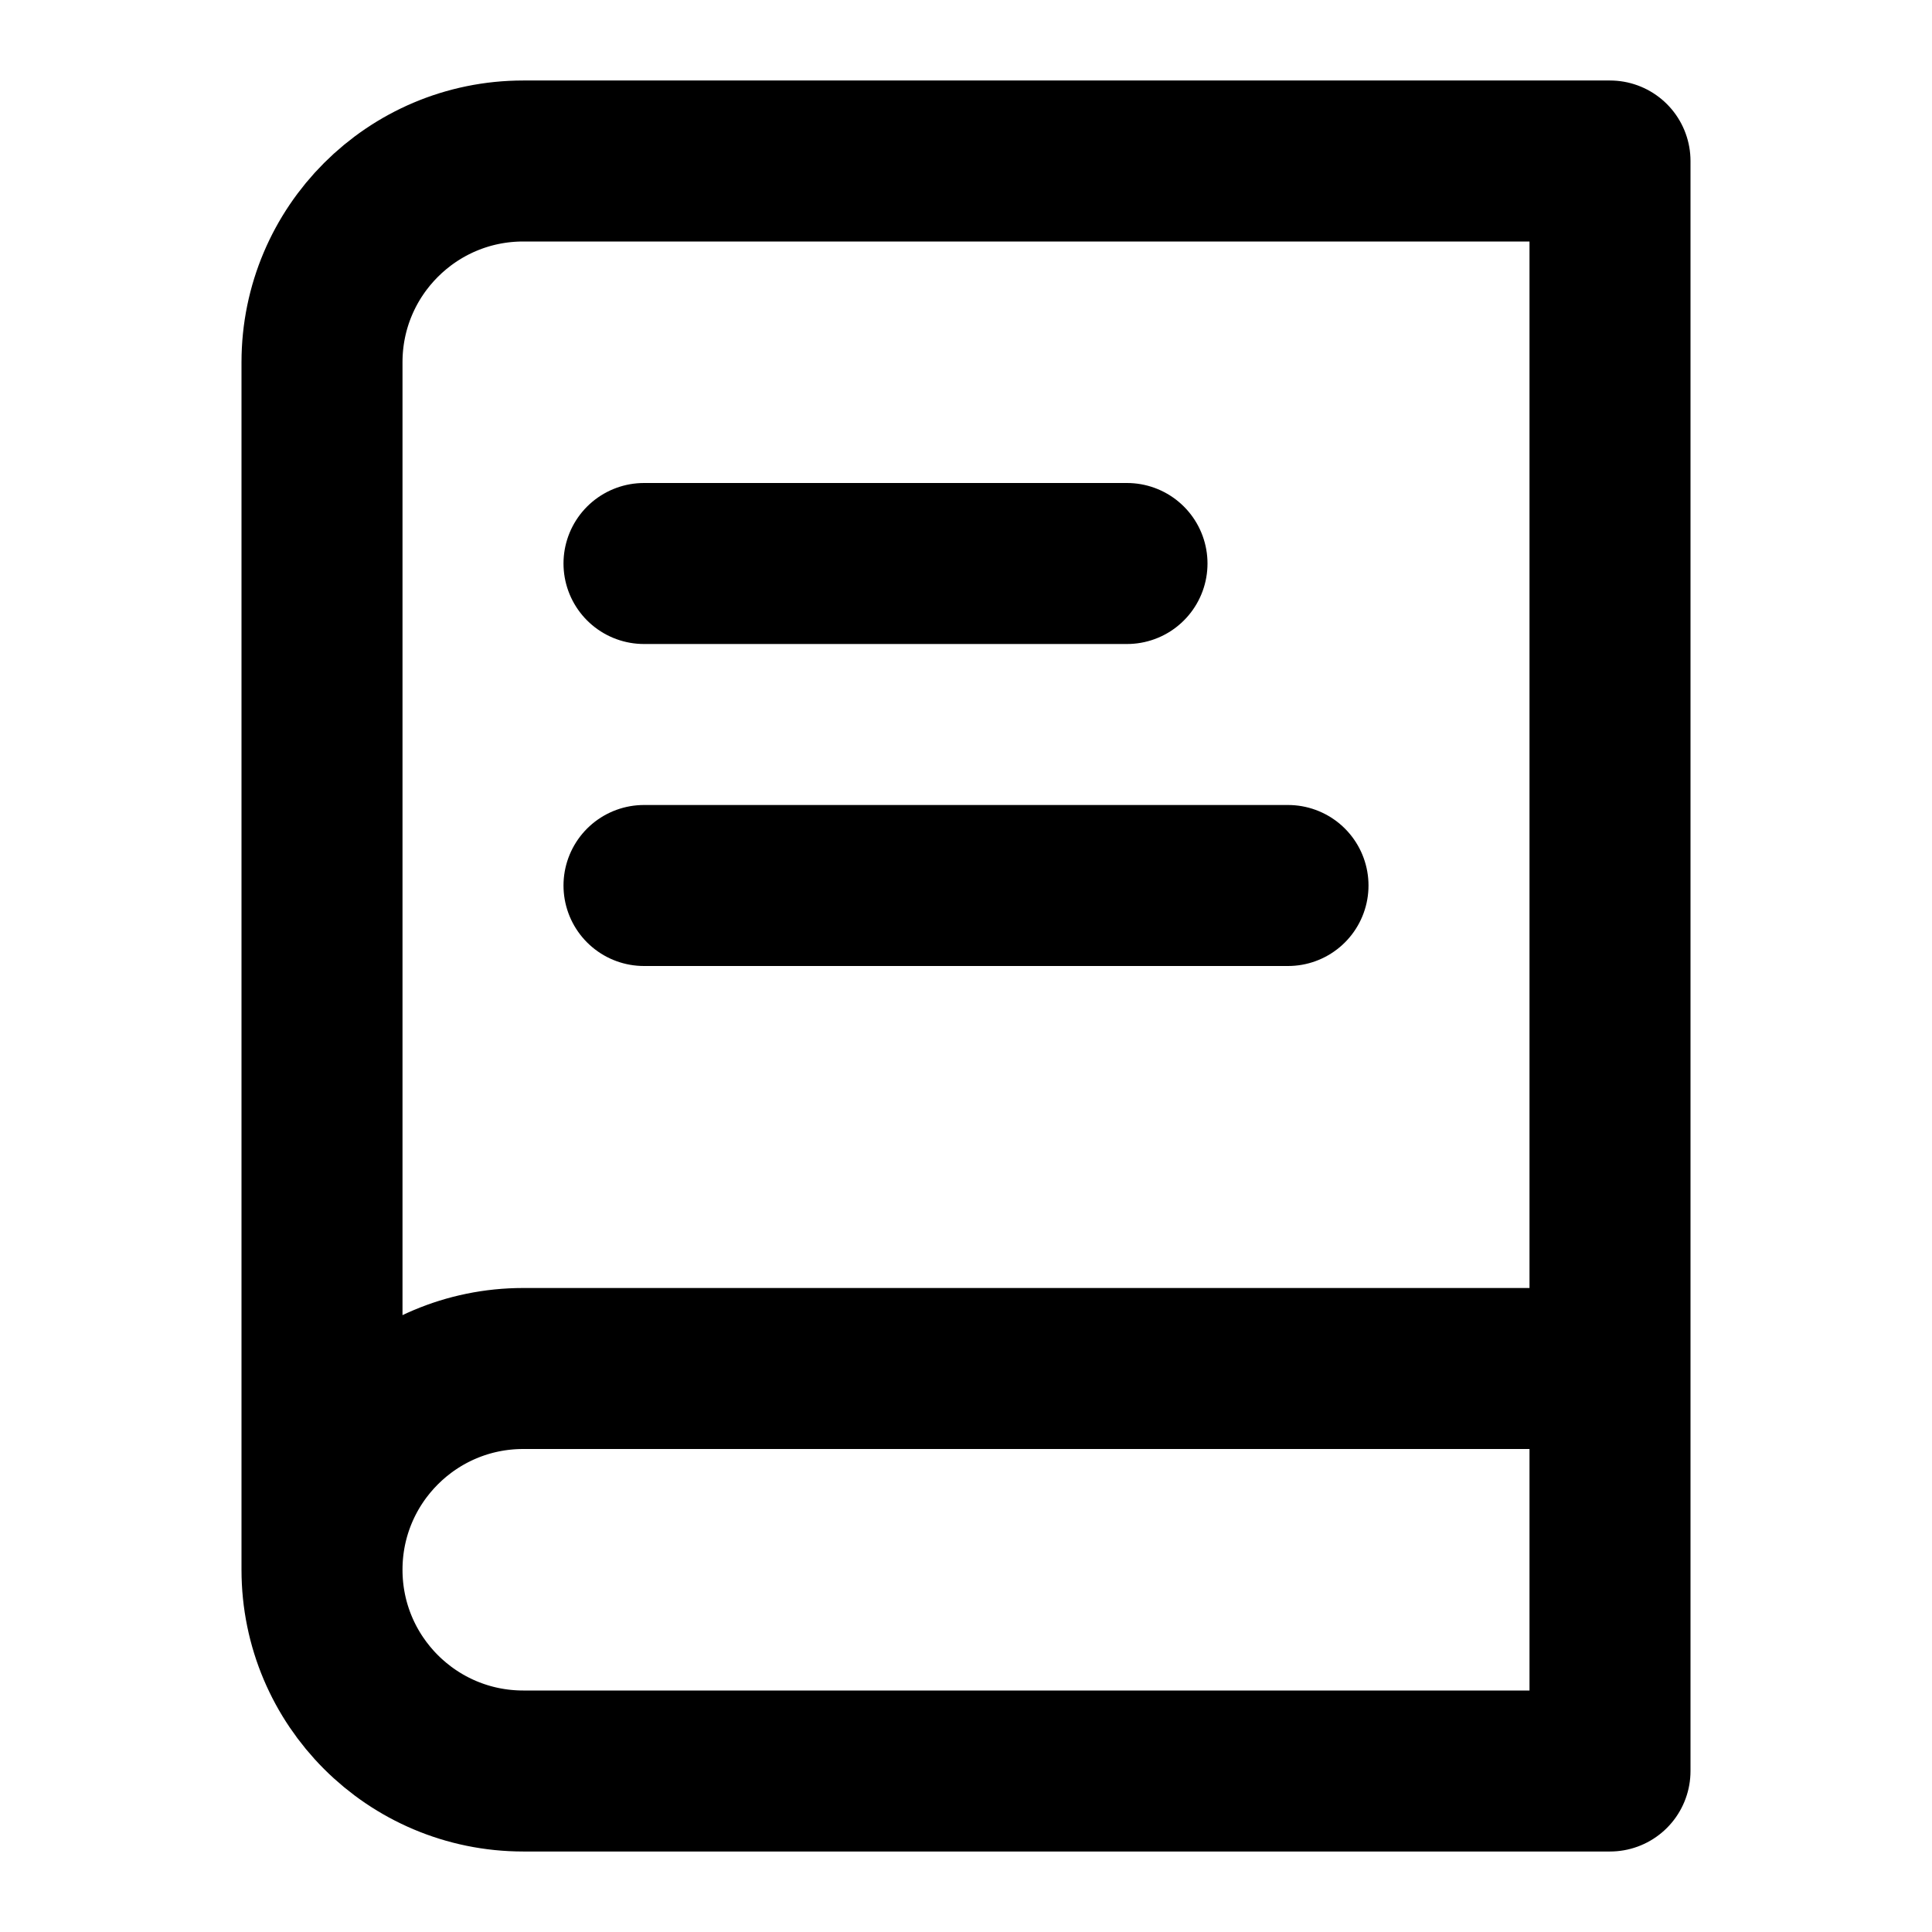
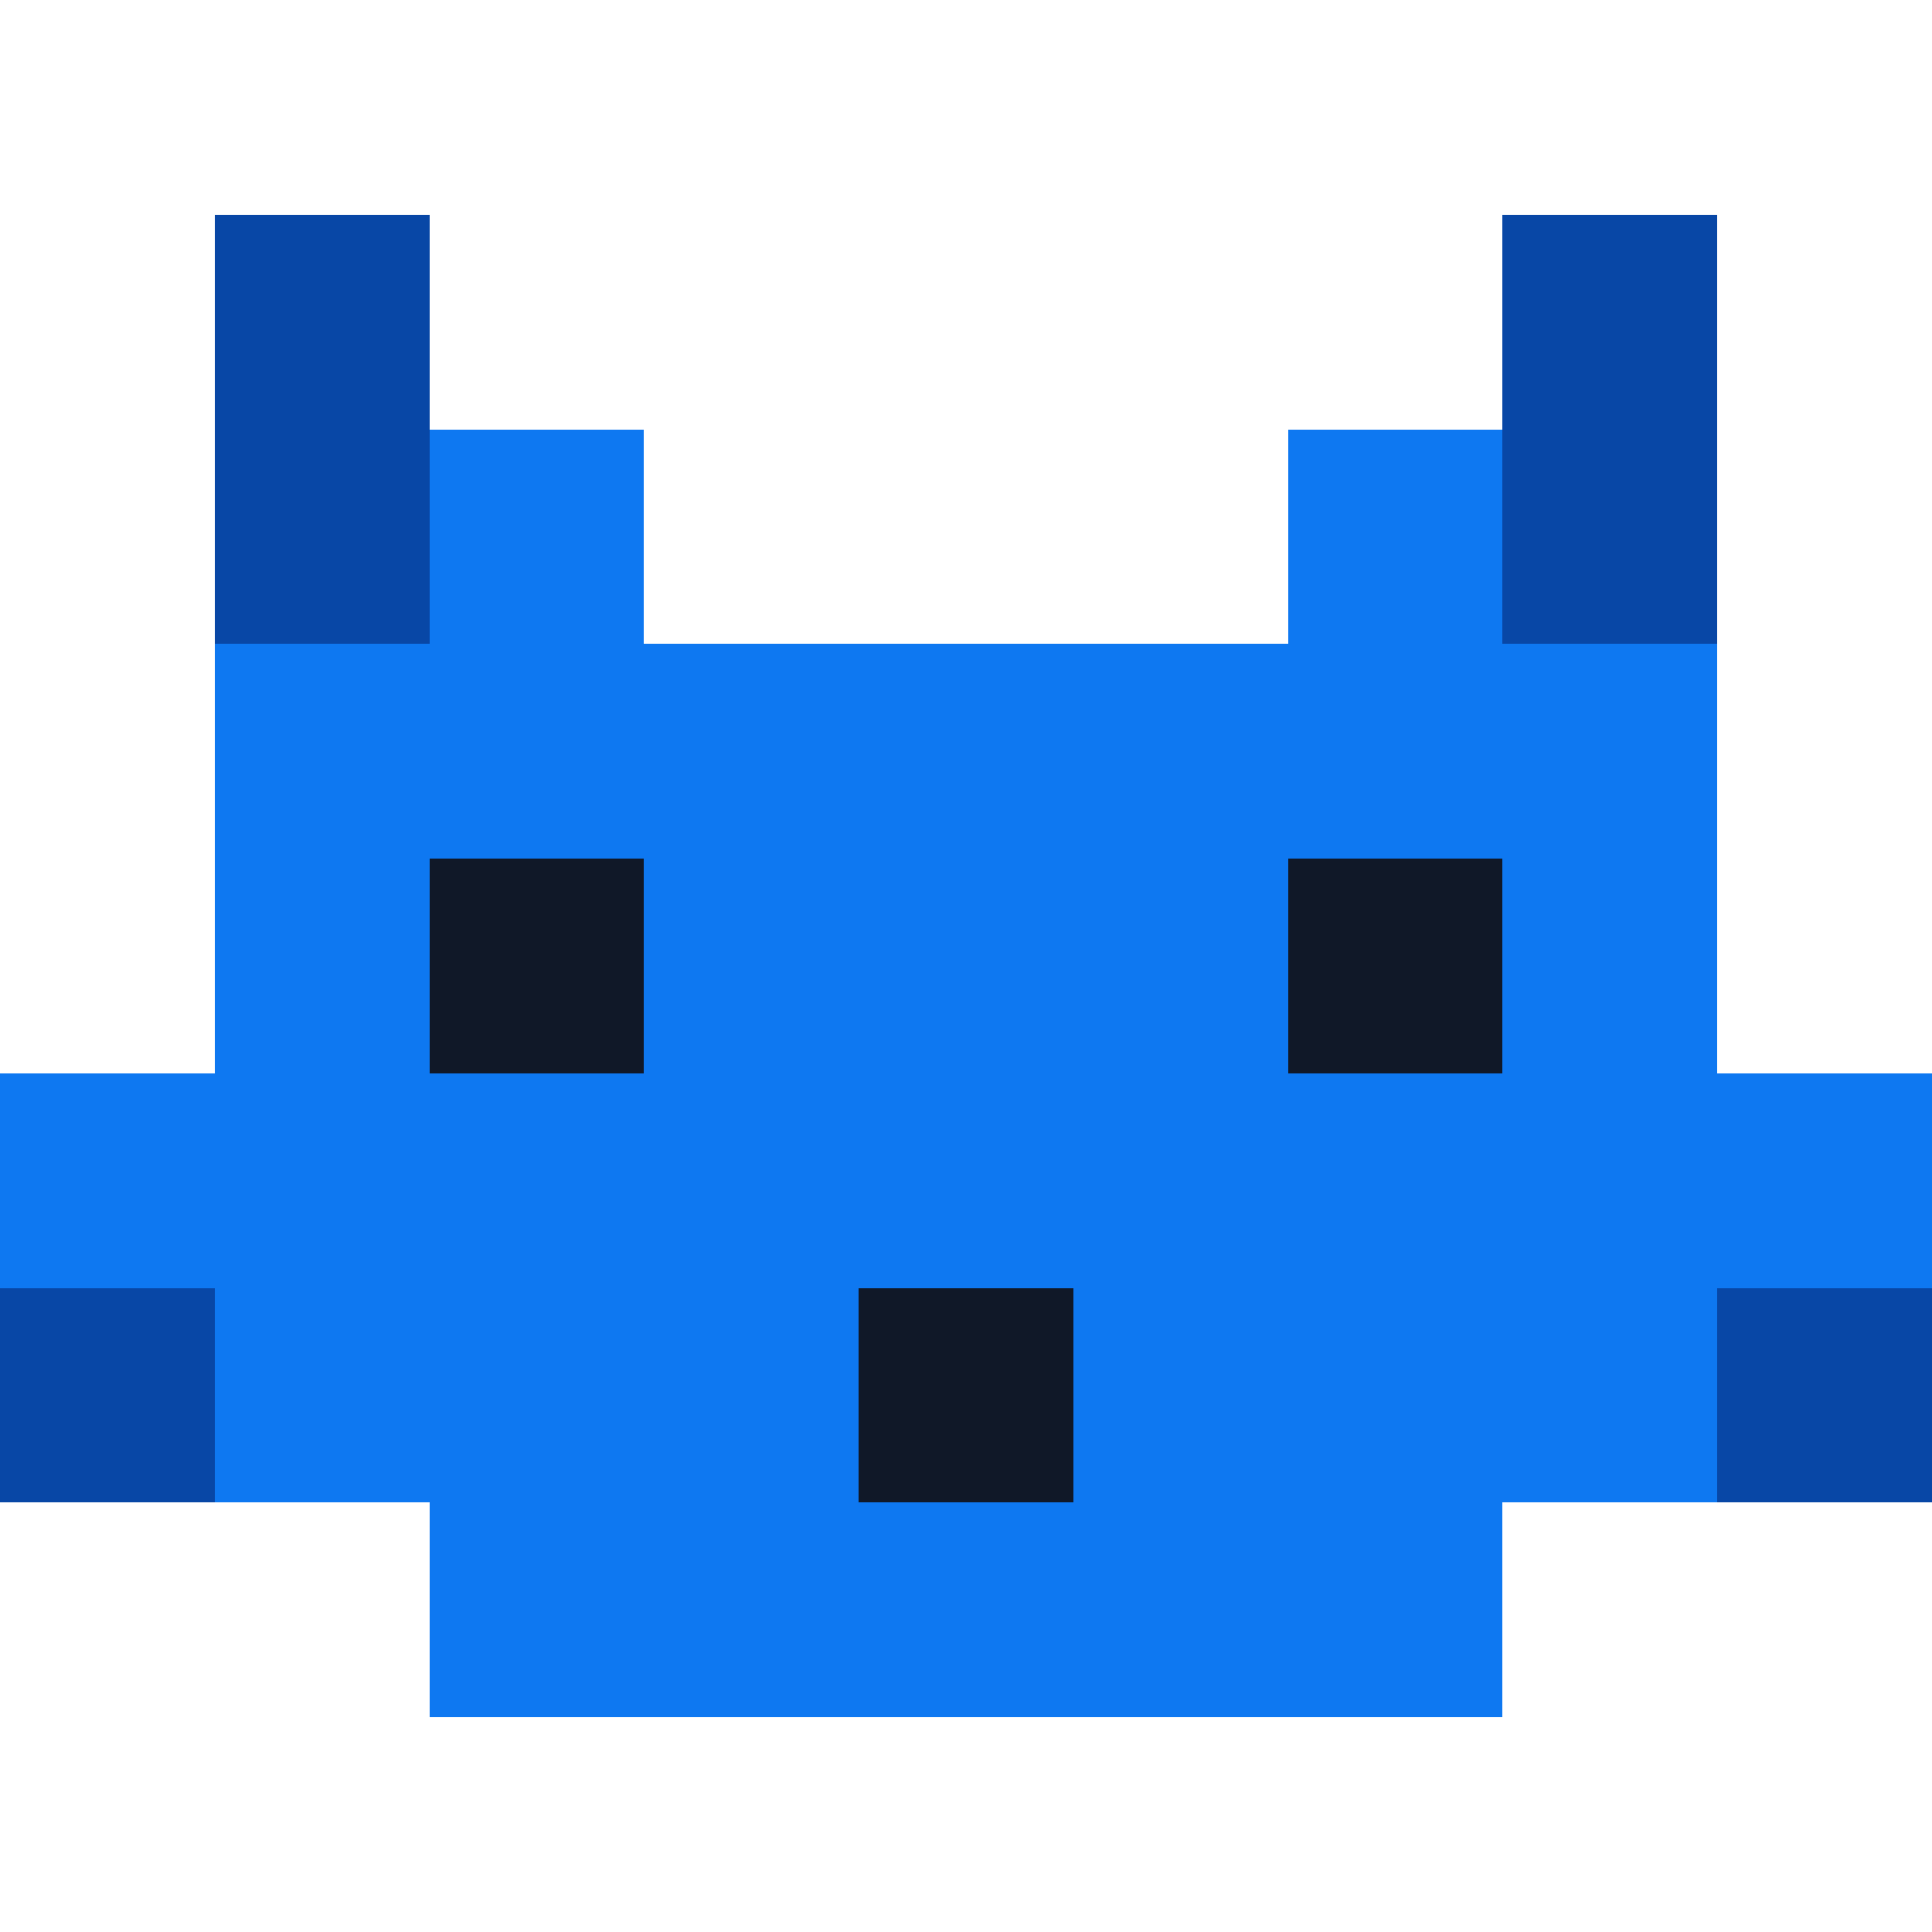
- <svg xmlns="http://www.w3.org/2000/svg" viewBox="0 0 24 24" fill="none" stroke="currentColor" stroke-width="2" stroke-linecap="round" stroke-linejoin="round">
-   <path d="M4 19.5v-15A2.5 2.5 0 0 1 6.5 2H20v20H6.5a2.5 2.5 0 0 1 0-5H20" />
-   <path d="M8 7h6" />
-   <path d="M8 11h8" />
+ <svg xmlns="http://www.w3.org/2000/svg" viewBox="0 0 9 9" shape-rendering="crispEdges">
+   <g fill="#0847a6">
+     <rect x="1" y="1" width="1" height="1" />
+     <rect x="7" y="1" width="1" height="1" />
+     <rect x="1" y="2" width="1" height="1" />
+     <rect x="7" y="2" width="1" height="1" />
+     <rect x="0" y="6" width="1" height="1" />
+     <rect x="8" y="6" width="1" height="1" />
+   </g>
+   <g fill="#0e78f1">
+     <rect x="2" y="2" width="1" height="1" />
+     <rect x="6" y="2" width="1" height="1" />
+     <rect x="1" y="3" width="7" height="1" />
+     <rect x="1" y="4" width="1" height="1" />
+     <rect x="3" y="4" width="3" height="1" />
+     <rect x="7" y="4" width="1" height="1" />
+     <rect x="0" y="5" width="9" height="1" />
+     <rect x="1" y="6" width="3" height="1" />
+     <rect x="5" y="6" width="3" height="1" />
+     <rect x="2" y="7" width="5" height="1" />
+   </g>
+   <g fill="#101828">
+     <rect x="2" y="4" width="1" height="1" />
+     <rect x="6" y="4" width="1" height="1" />
+     <rect x="4" y="6" width="1" height="1" />
+   </g>
</svg>
